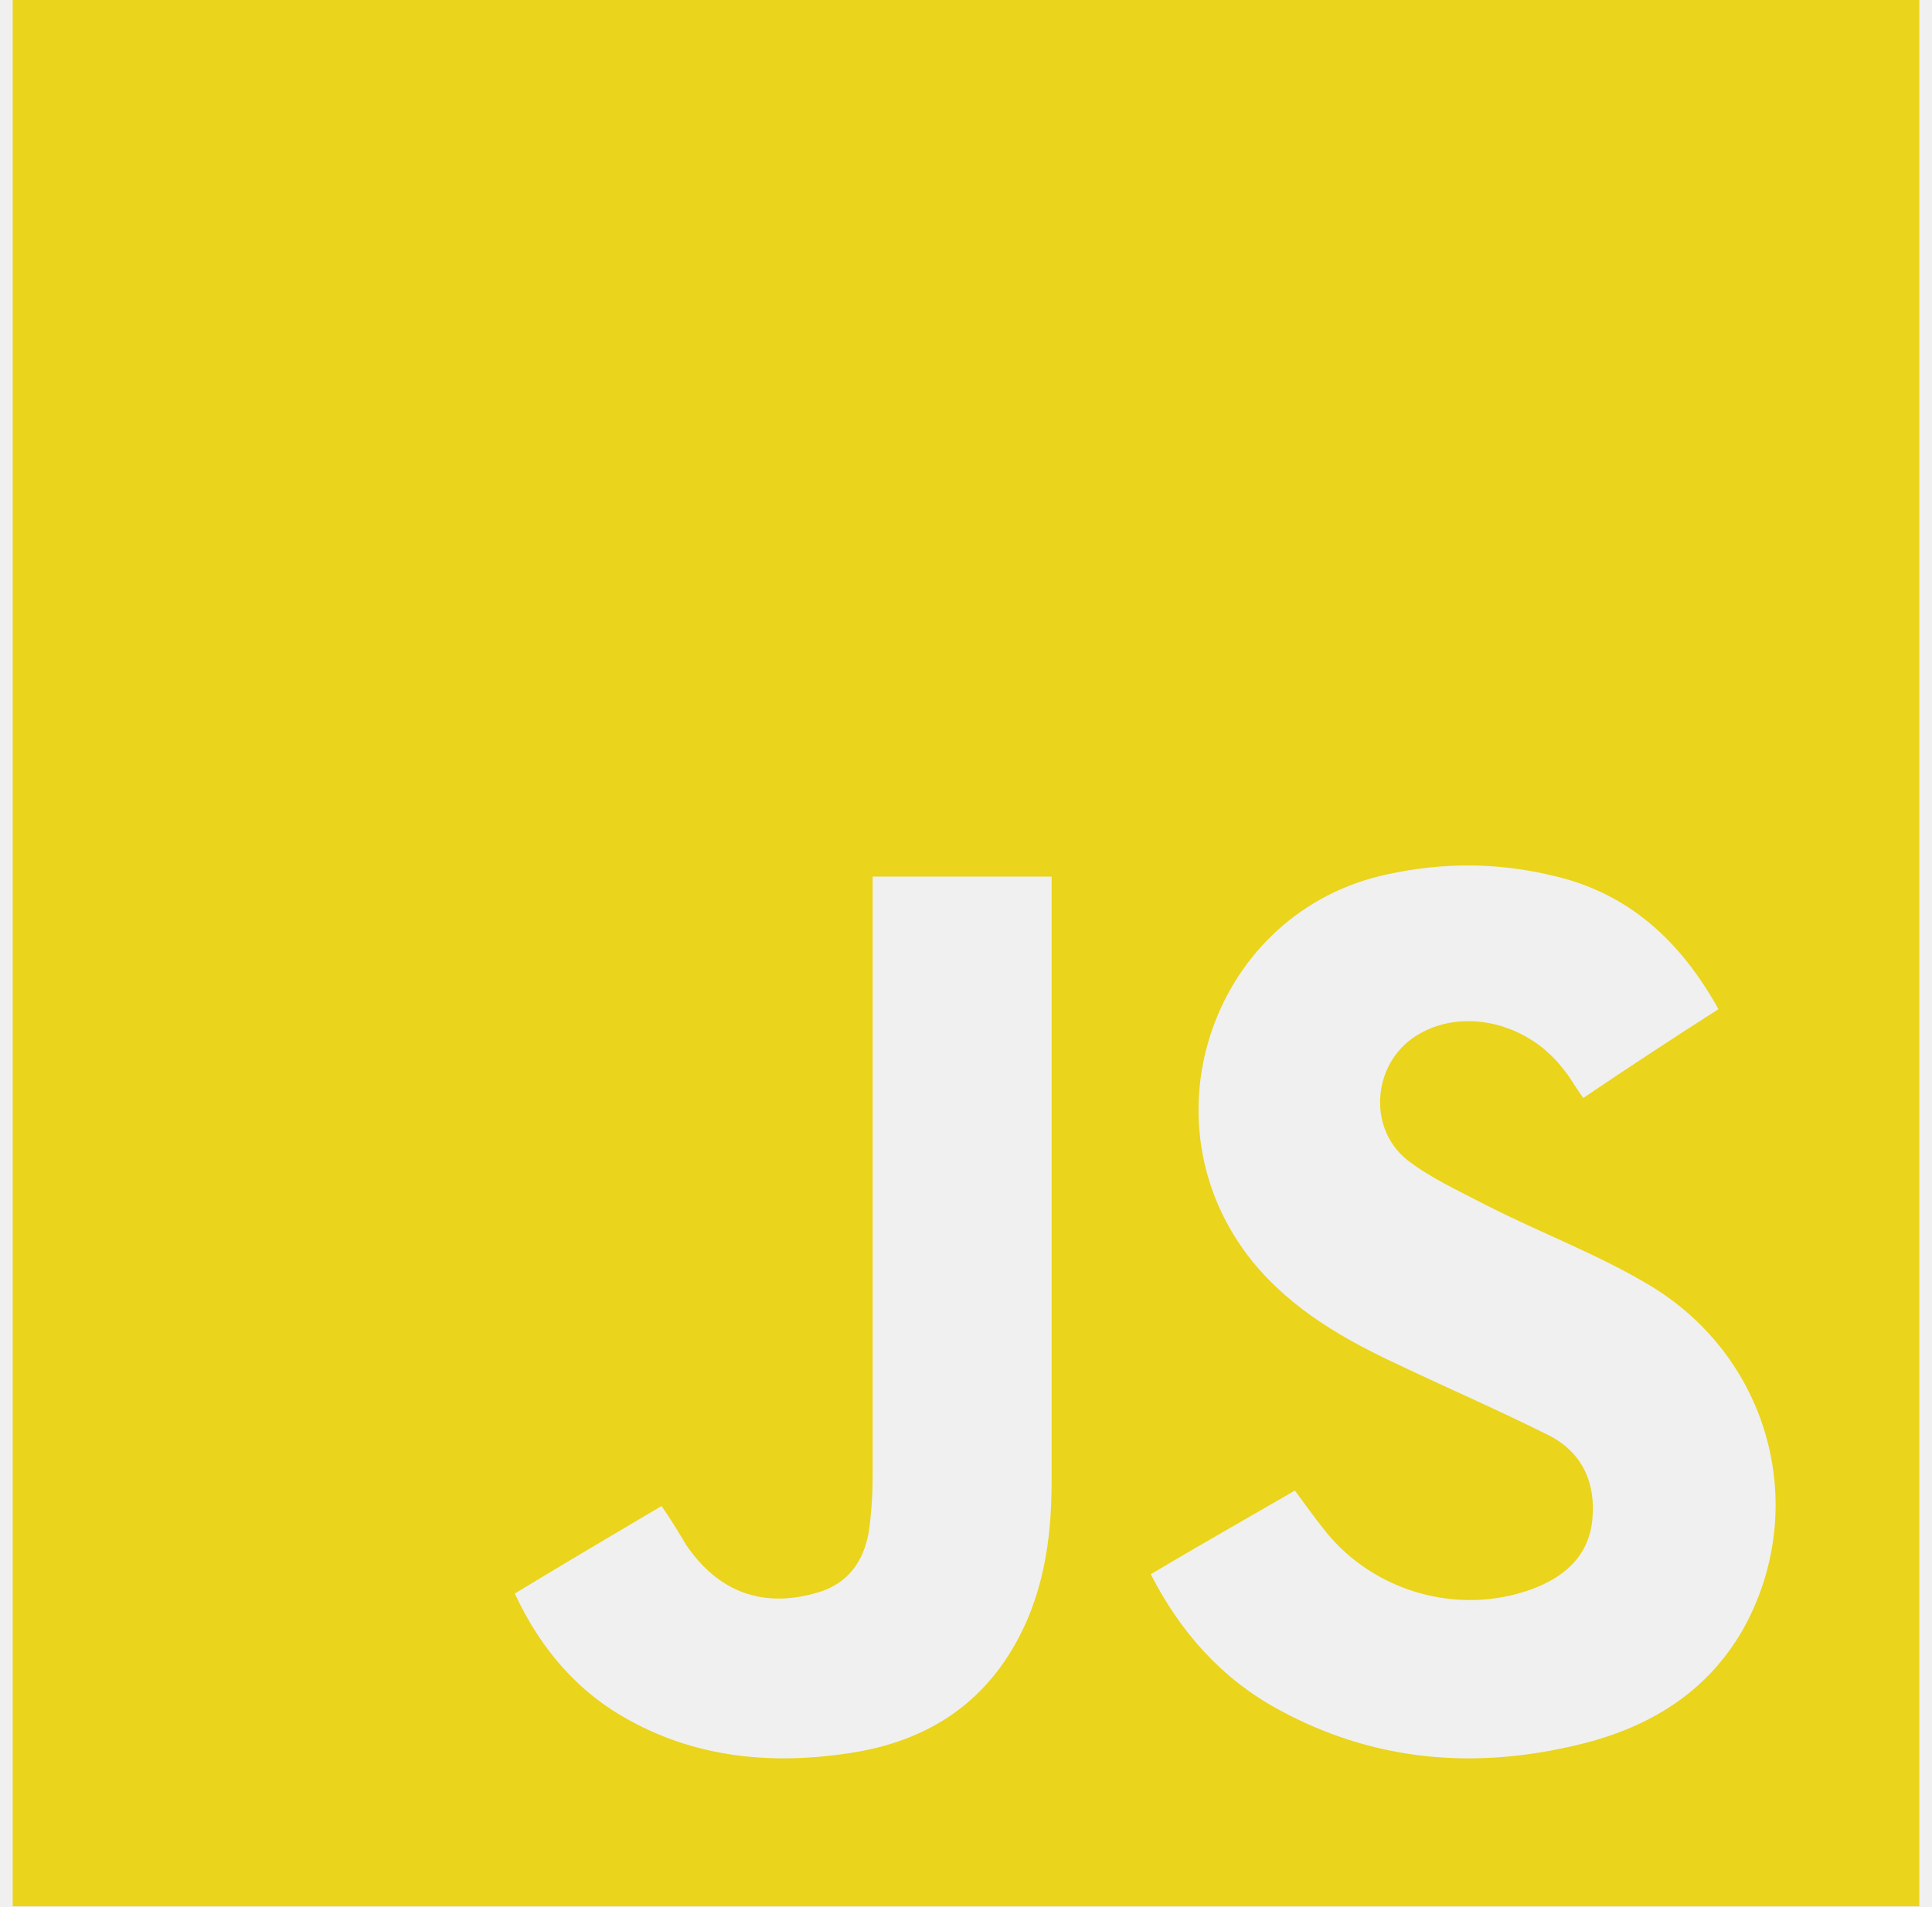
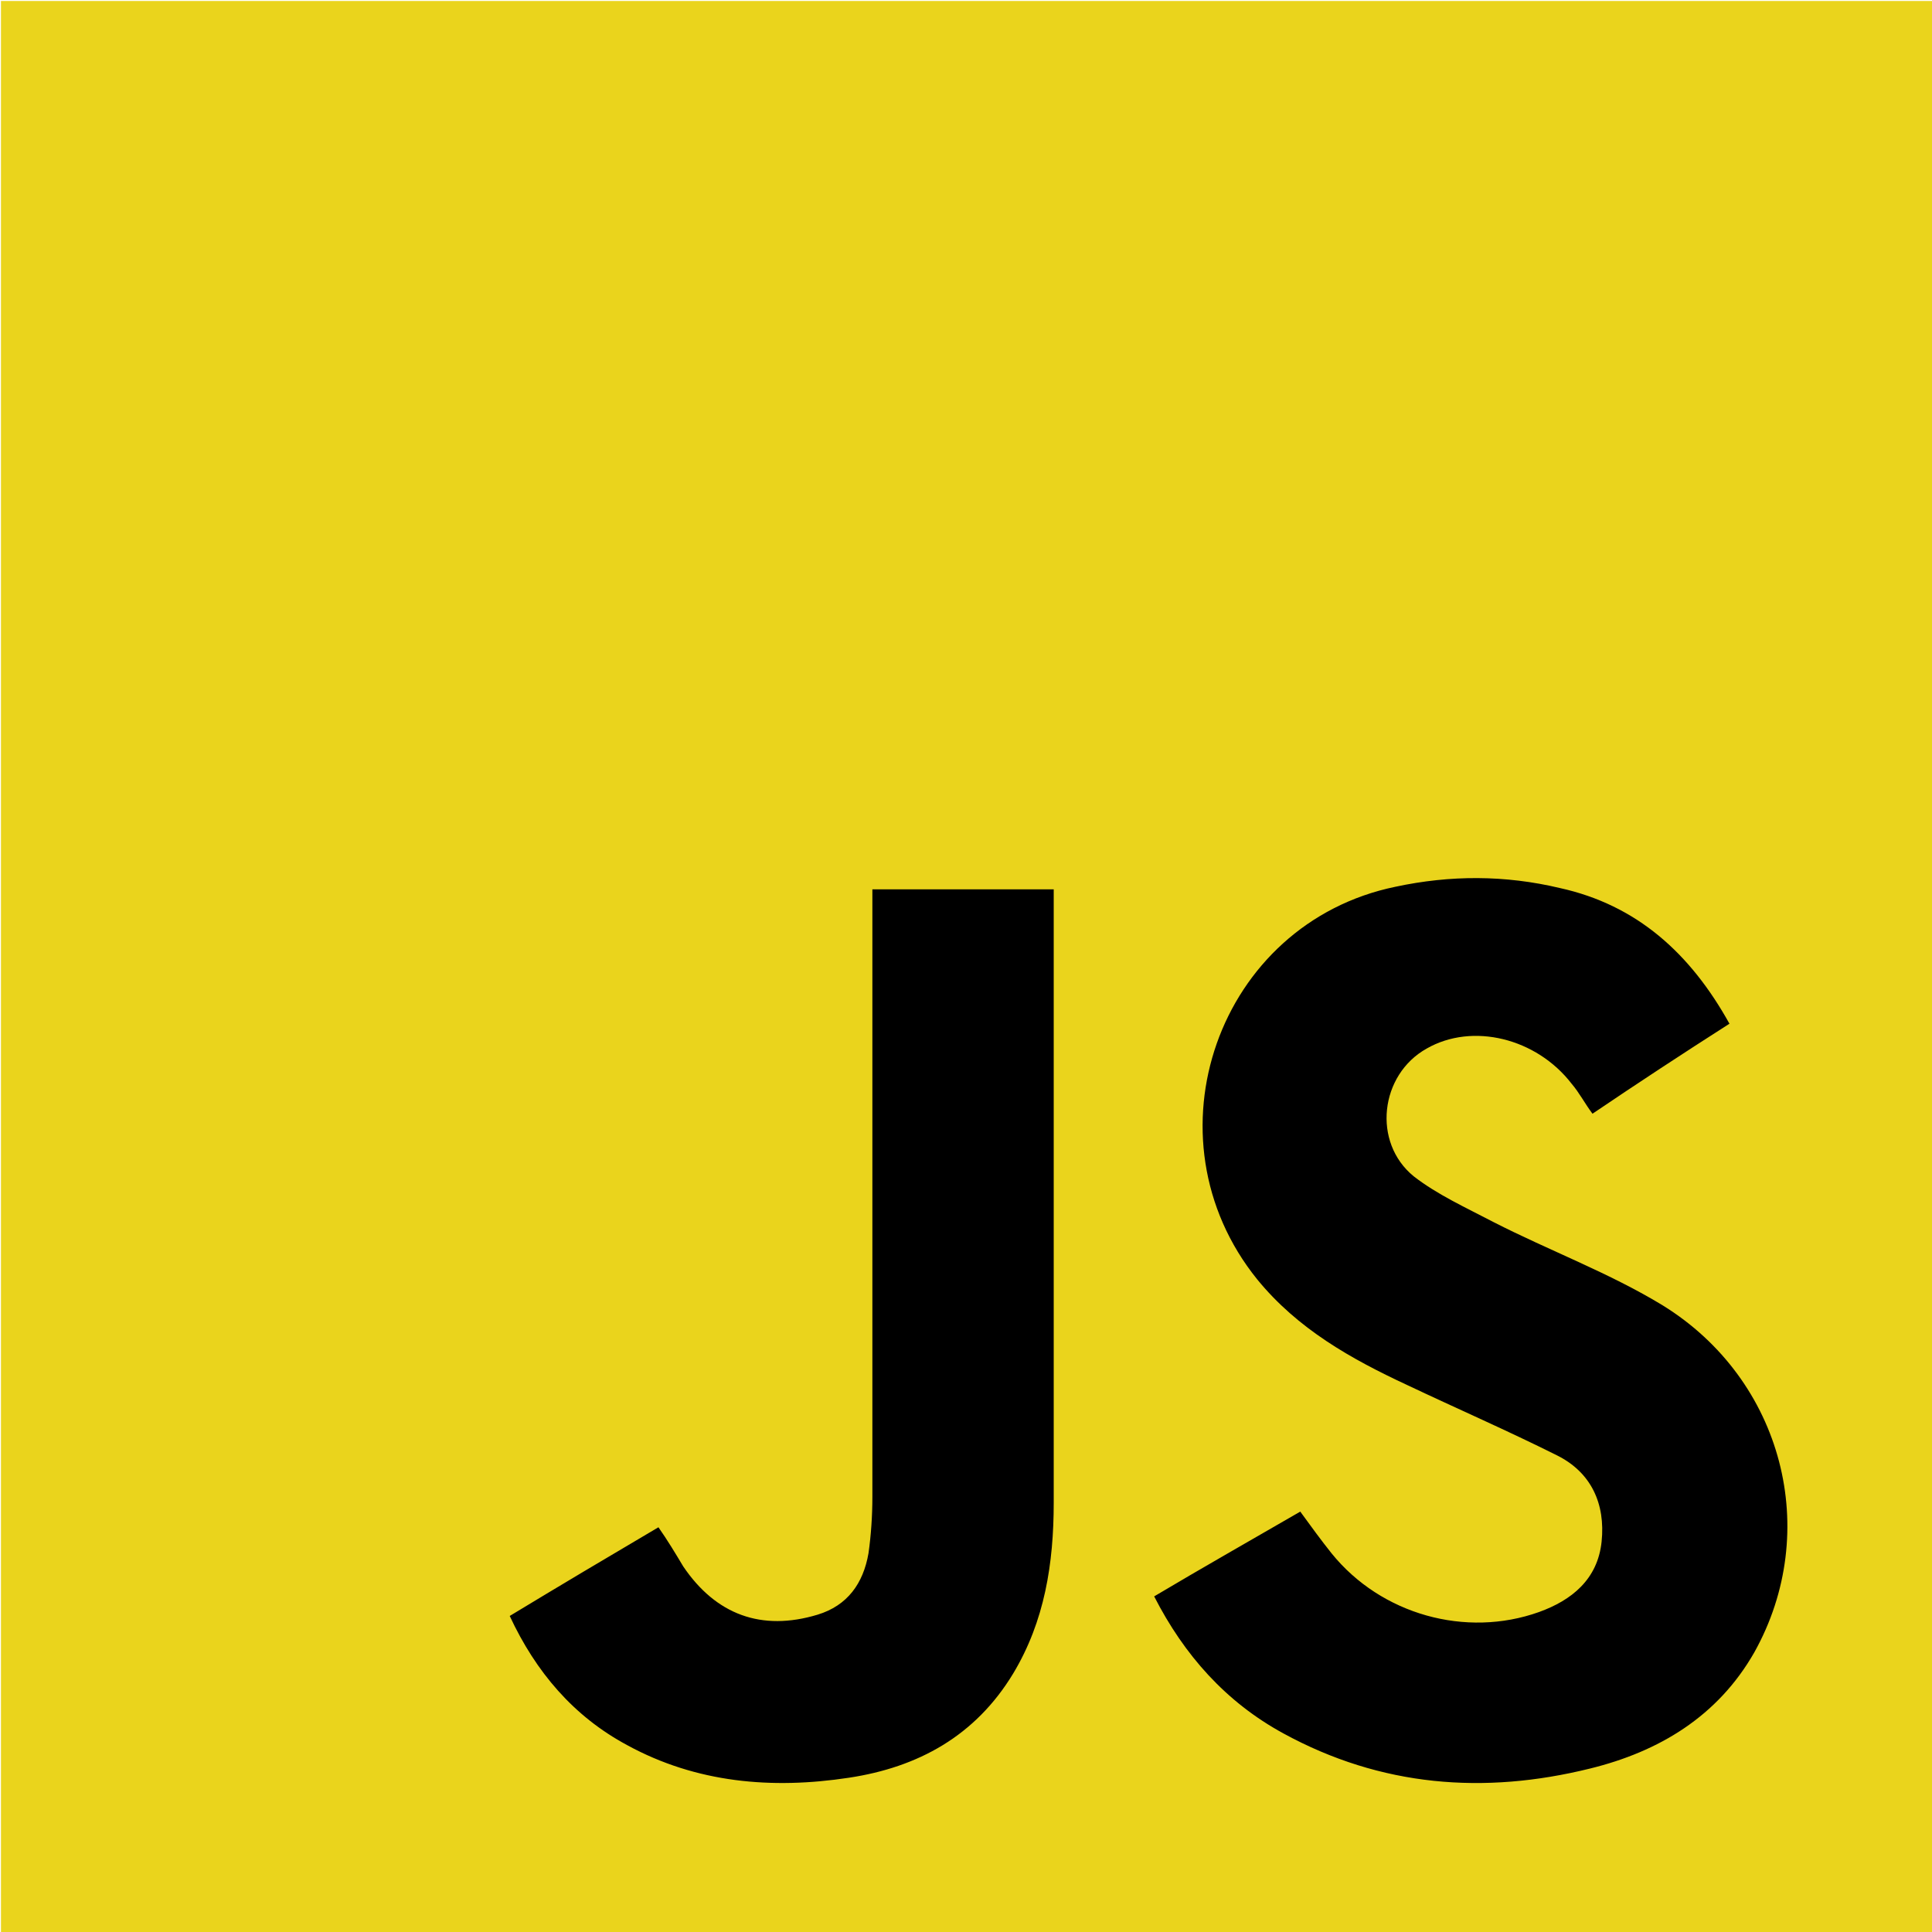
- <svg xmlns="http://www.w3.org/2000/svg" width="76" height="75" viewBox="0 0 76 75" fill="none">
-   <path d="M0.5 0C25.517 0 50.483 0 75.5 0C75.5 25.017 75.5 50.034 75.5 75C50.534 75 25.517 75 0.5 75C0.5 49.932 0.5 24.966 0.5 0ZM67.6 39.703C66.081 36.968 64.004 35.094 61.017 34.436C58.89 33.93 56.763 33.93 54.636 34.386C47.748 35.803 44.811 44.109 49.268 49.629C50.838 51.553 52.914 52.718 55.092 53.731C57.016 54.642 58.991 55.503 60.915 56.465C62.232 57.124 62.789 58.339 62.637 59.808C62.485 61.276 61.472 62.086 60.206 62.542C57.37 63.555 54.079 62.644 52.154 60.263C51.749 59.757 51.344 59.2 50.939 58.643C49.014 59.757 47.141 60.82 45.267 61.934C46.432 64.213 48.052 66.037 50.281 67.252C54.079 69.328 58.079 69.632 62.181 68.619C64.865 67.961 67.144 66.594 68.562 64.112C71.195 59.402 69.676 53.528 65.017 50.642C62.941 49.375 60.611 48.514 58.434 47.4C57.37 46.843 56.256 46.337 55.345 45.628C53.724 44.311 54.028 41.678 55.851 40.665C57.624 39.652 60.105 40.26 61.472 42.032C61.776 42.387 61.979 42.792 62.283 43.197C64.004 42.032 65.777 40.868 67.6 39.703ZM20.25 62.694C21.263 64.872 22.732 66.594 24.808 67.708C27.492 69.176 30.429 69.429 33.417 68.974C36.101 68.569 38.329 67.353 39.798 64.922C41.013 62.897 41.368 60.669 41.368 58.288C41.368 50.591 41.368 42.893 41.368 35.196C41.368 34.993 41.368 34.74 41.368 34.487C38.987 34.487 36.709 34.487 34.328 34.487C34.328 34.791 34.328 35.044 34.328 35.348C34.328 42.944 34.328 50.489 34.328 58.086C34.328 58.795 34.278 59.554 34.177 60.263C33.974 61.428 33.366 62.289 32.202 62.644C30.024 63.302 28.252 62.644 26.985 60.77C26.682 60.263 26.378 59.757 26.023 59.251C24.048 60.415 22.174 61.529 20.25 62.694Z" fill="#ead41c" />
+ <svg xmlns="http://www.w3.org/2000/svg" version="1.1" width="1000" height="1000" viewBox="0 0 1000 1000" xml:space="preserve">
+   <defs>
+ </defs>
+   <rect x="0" y="0" width="100%" height="100%" fill="#ffffff" />
+   <g transform="matrix(4.5562 0 0 4.5562 604.6153 601.2155)" id="504931" clip-path="url(#CLIPPATH_14)">
+     <clipPath id="CLIPPATH_14">
+       <rect transform="matrix(1 0 0 1 0.0001 0.0002)" id="clip0_302_100" x="-79" y="-79" rx="0" ry="0" width="158" height="158" />
+     </clipPath>
+     <path style="stroke: none; stroke-width: 1; stroke-dasharray: none; stroke-linecap: butt; stroke-dashoffset: 0; stroke-linejoin: miter; stroke-miterlimit: 4; is-custom-font: none; font-file-url: none; fill: rgb(0,0,0); fill-rule: nonzero; opacity: 1;" vector-effect="non-scaling-stroke" transform=" translate(-78.9999, -78.9998)" d="M 154.685 0 H 3.314 C 1.484 0 0 1.484 0 3.315 V 154.686 C 0 156.516 1.484 158 3.314 158 H 154.685 C 156.515 158 157.999 156.516 157.999 154.686 V 3.315 C 158 3.269 158 3.223 157.999 3.178 C 157.962 1.385 156.478 -0.037 154.685 0 Z" stroke-linecap="round" />
+   </g>
+   <g transform="matrix(13.3333 0 0 13.3333 500.4987 500.4987)" id="752173">
+     <path style="stroke: none; stroke-width: 1; stroke-dasharray: none; stroke-linecap: butt; stroke-dashoffset: 0; stroke-linejoin: miter; stroke-miterlimit: 4; is-custom-font: none; font-file-url: none; fill: rgb(234,212,28); fill-rule: nonzero; opacity: 1;" vector-effect="non-scaling-stroke" transform=" translate(-38, -37.5)" d="M 0.5 0 C 25.517 0 50.483 0 75.5 0 C 75.5 25.017 75.5 50.034 75.5 75 C 50.534 75 25.517 75 0.5 75 C 0.5 49.932 0.5 24.966 0.5 0 Z M 67.6 39.703 C 66.081 36.968 64.004 35.094 61.017 34.436 C 58.89 33.93 56.763 33.93 54.636 34.386 C 47.748 35.803 44.811 44.109 49.268 49.629 C 50.838 51.553 52.914 52.718 55.092 53.731 C 57.016 54.642 58.991 55.503 60.915 56.465 C 62.232 57.124 62.789 58.339 62.637 59.808 C 62.485 61.276 61.472 62.086 60.206 62.542 C 57.37 63.555 54.079 62.644 52.154 60.263 C 51.749 59.757 51.344 59.2 50.939 58.643 C 49.014 59.757 47.141 60.82 45.267 61.934 C 46.432 64.213 48.052 66.037 50.281 67.252 C 54.079 69.328 58.079 69.632 62.181 68.619 C 64.865 67.961 67.144 66.594 68.562 64.112 C 71.195 59.402 69.676 53.528 65.017 50.642 C 62.941 49.375 60.611 48.514 58.434 47.4 C 57.37 46.843 56.256 46.337 55.345 45.628 C 53.724 44.311 54.028 41.678 55.851 40.665 C 57.624 39.652 60.105 40.26 61.472 42.032 C 61.776 42.387 61.979 42.792 62.283 43.197 C 64.004 42.032 65.777 40.868 67.6 39.703 Z M 20.25 62.694 C 21.263 64.872 22.732 66.594 24.808 67.708 C 27.492 69.176 30.429 69.429 33.417 68.974 C 36.101 68.569 38.329 67.353 39.798 64.922 C 41.013 62.897 41.368 60.669 41.368 58.288 C 41.368 50.591 41.368 42.893 41.368 35.196 C 41.368 34.993 41.368 34.74 41.368 34.487 C 38.987 34.487 36.709 34.487 34.328 34.487 C 34.328 34.791 34.328 35.044 34.328 35.348 C 34.328 42.944 34.328 50.489 34.328 58.086 C 34.328 58.795 34.278 59.554 34.177 60.263 C 33.974 61.428 33.366 62.289 32.202 62.644 C 30.024 63.302 28.252 62.644 26.985 60.77 C 26.682 60.263 26.378 59.757 26.023 59.251 C 24.048 60.415 22.174 61.529 20.25 62.694 Z" stroke-linecap="round" />
+   </g>
</svg>
